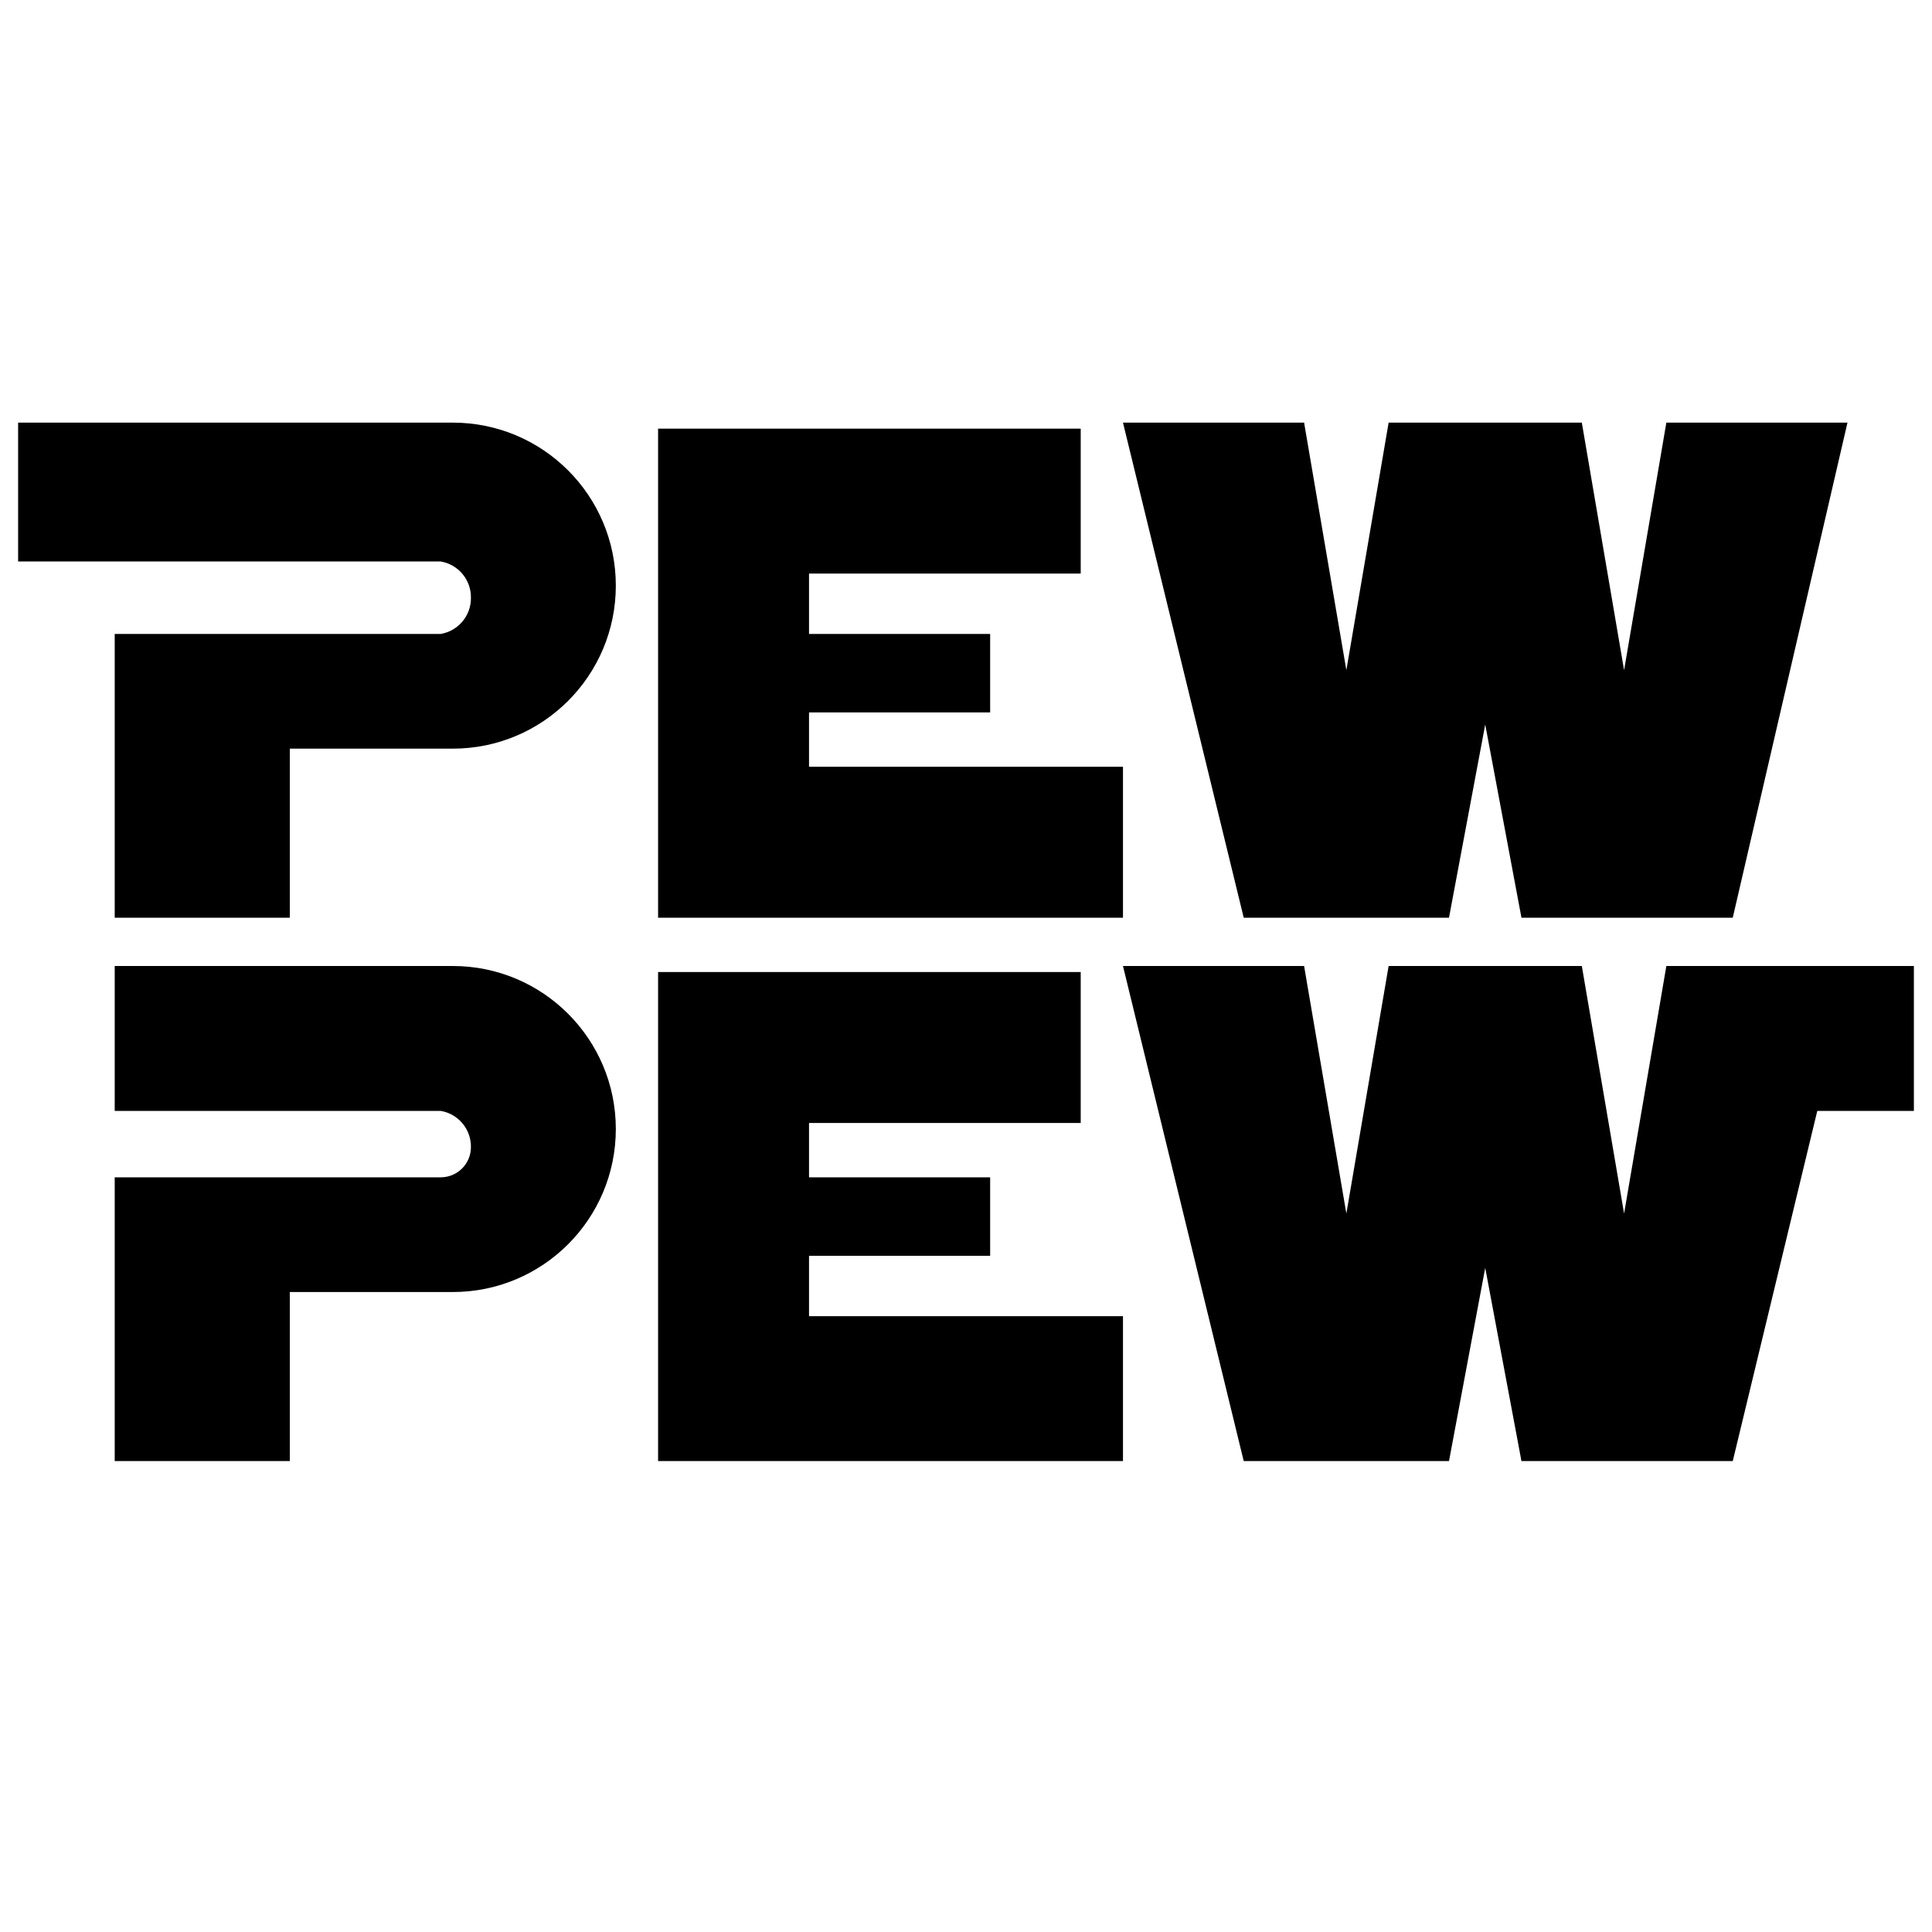
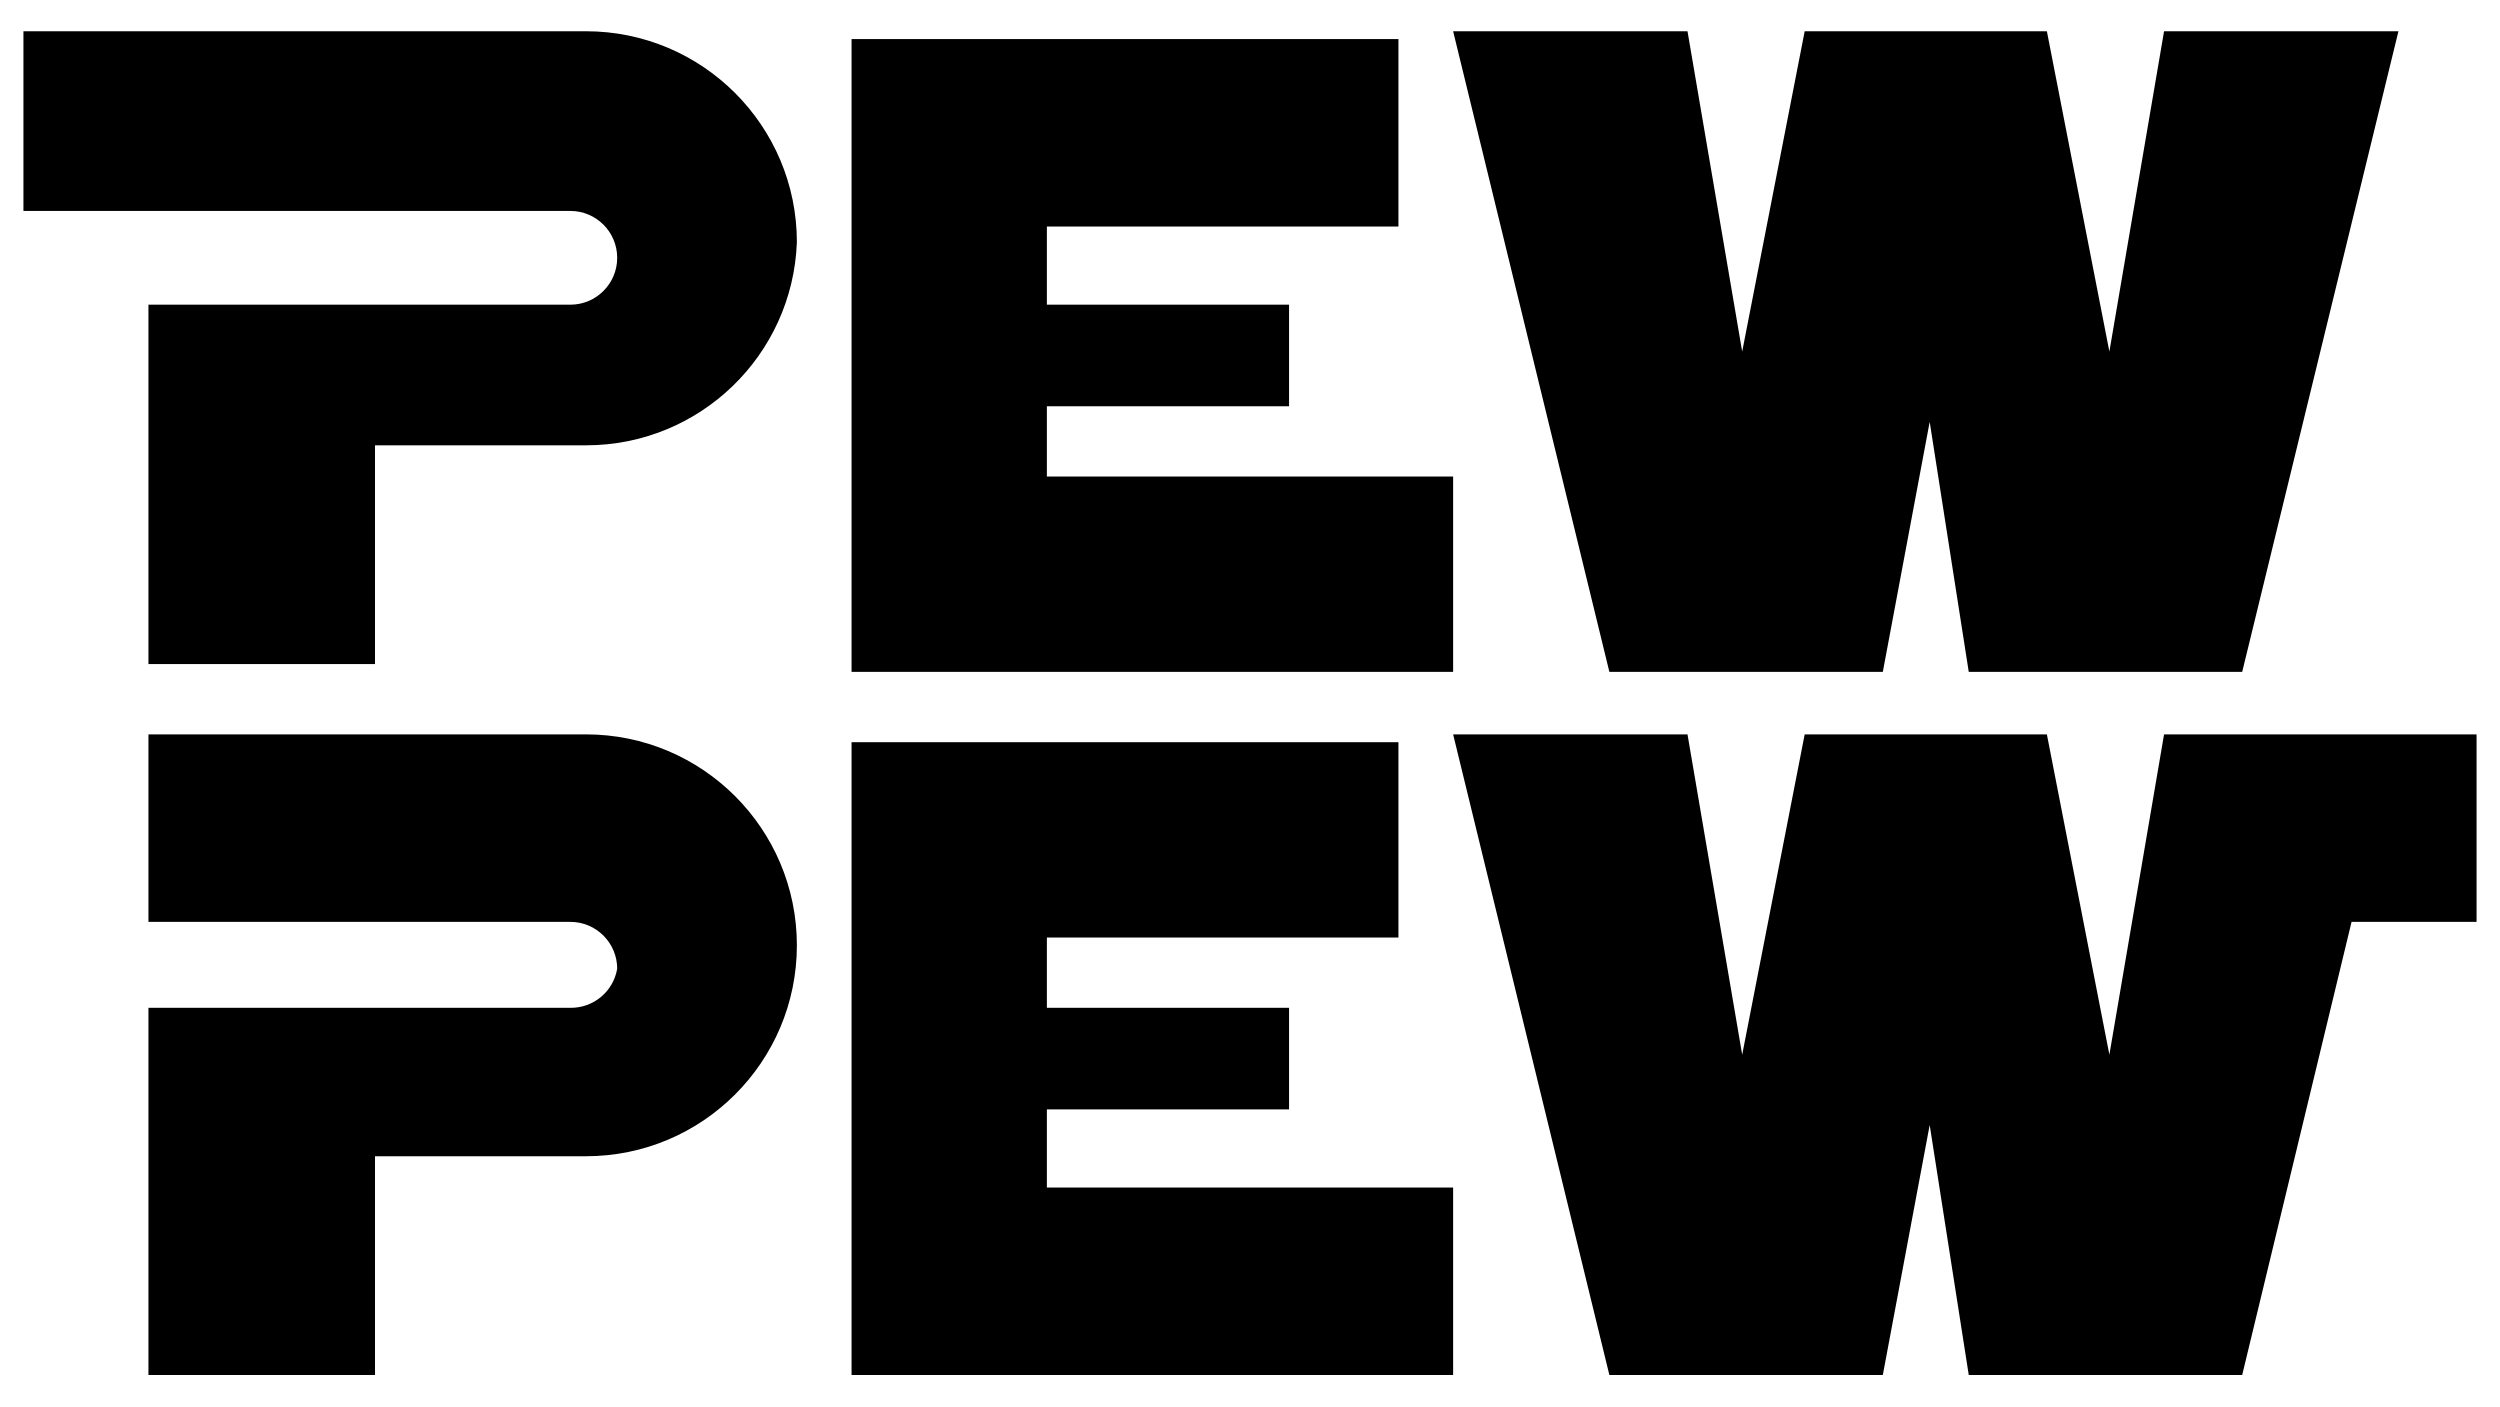
- <svg xmlns="http://www.w3.org/2000/svg" width="32" height="32" viewBox="0 0 32 32">
-   <path d="M1.9 10.5h5.4a.6.6 0 0 0 .5-.6.6.6 0 0 0-.5-.6h-7V7h7.2a2.7 2.7 0 0 1 2.7 2.7 2.7 2.7 0 0 1-2.7 2.7H4.8v2.8H1.9zm11.5 2.2v-.9h3v-1.3h-3v-1h4.5V7.1h-7v8.1h7.7v-2.5h-5.2zM27.6 7l-.7 4.1-.7-4.1H23l-.7 4.1-.7-4.1h-3l2 8.2H24l.6-3.2.6 3.2h3.5L30.6 7h-3zM1.9 19.5h5.4a.5.5 0 0 0 .5-.5.6.6 0 0 0-.5-.6H1.9V16h5.6a2.7 2.7 0 0 1 2.7 2.7 2.7 2.7 0 0 1-2.7 2.7H4.8v2.8H1.9zm11.5 2.3v-1h3v-1.3h-3v-.9h4.5v-2.5h-7v8.1h7.7v-2.4h-5.2zM31.7 16h-4.1l-.7 4.1-.7-4.1H23l-.7 4.1-.7-4.1h-3l2 8.2H24l.6-3.2.6 3.2h3.5l1.4-5.8h1.6V16z" />
+ <svg xmlns="http://www.w3.org/2000/svg" width="32" height="18" viewBox="0 0 32 18">
+   <path d="M1.9 3.9h5.4a.6.6 0 0 0 .6-.6.6.6 0 0 0-.6-.6h-7V.4h7.2a2.7 2.7 0 0 1 2.7 2.7 2.7 2.7 0 0 1-2.7 2.6H4.8v2.8H1.9zm16.7 4.7V6.1h-5.2v-.9h3.1V3.9h-3.1v-1h4.5V.5h-7v8.1h7.7zm6.6 0l-.5-3.2-.6 3.2h-3.5l-2-8.2h3l.7 4.1.8-4.1h3.1l.8 4.1.7-4.1h3l-2 8.2h-3.5zM1.9 12.9h5.4a.6.6 0 0 0 .6-.5.6.6 0 0 0-.6-.6H1.9V9.4h5.6a2.7 2.7 0 0 1 2.7 2.7 2.7 2.7 0 0 1-2.7 2.7H4.8v2.8H1.9zm16-3.4V12h-4.5v.9h3.1v1.3h-3.1v1h5.2v2.4h-7.7V9.5h7zm9.8-.1l-.7 4.1-.8-4.1h-3.1l-.8 4.1-.7-4.1h-3l2 8.2h3.5l.6-3.2.5 3.2h3.5l1.4-5.8h1.6V9.4h-4z" />
</svg>
